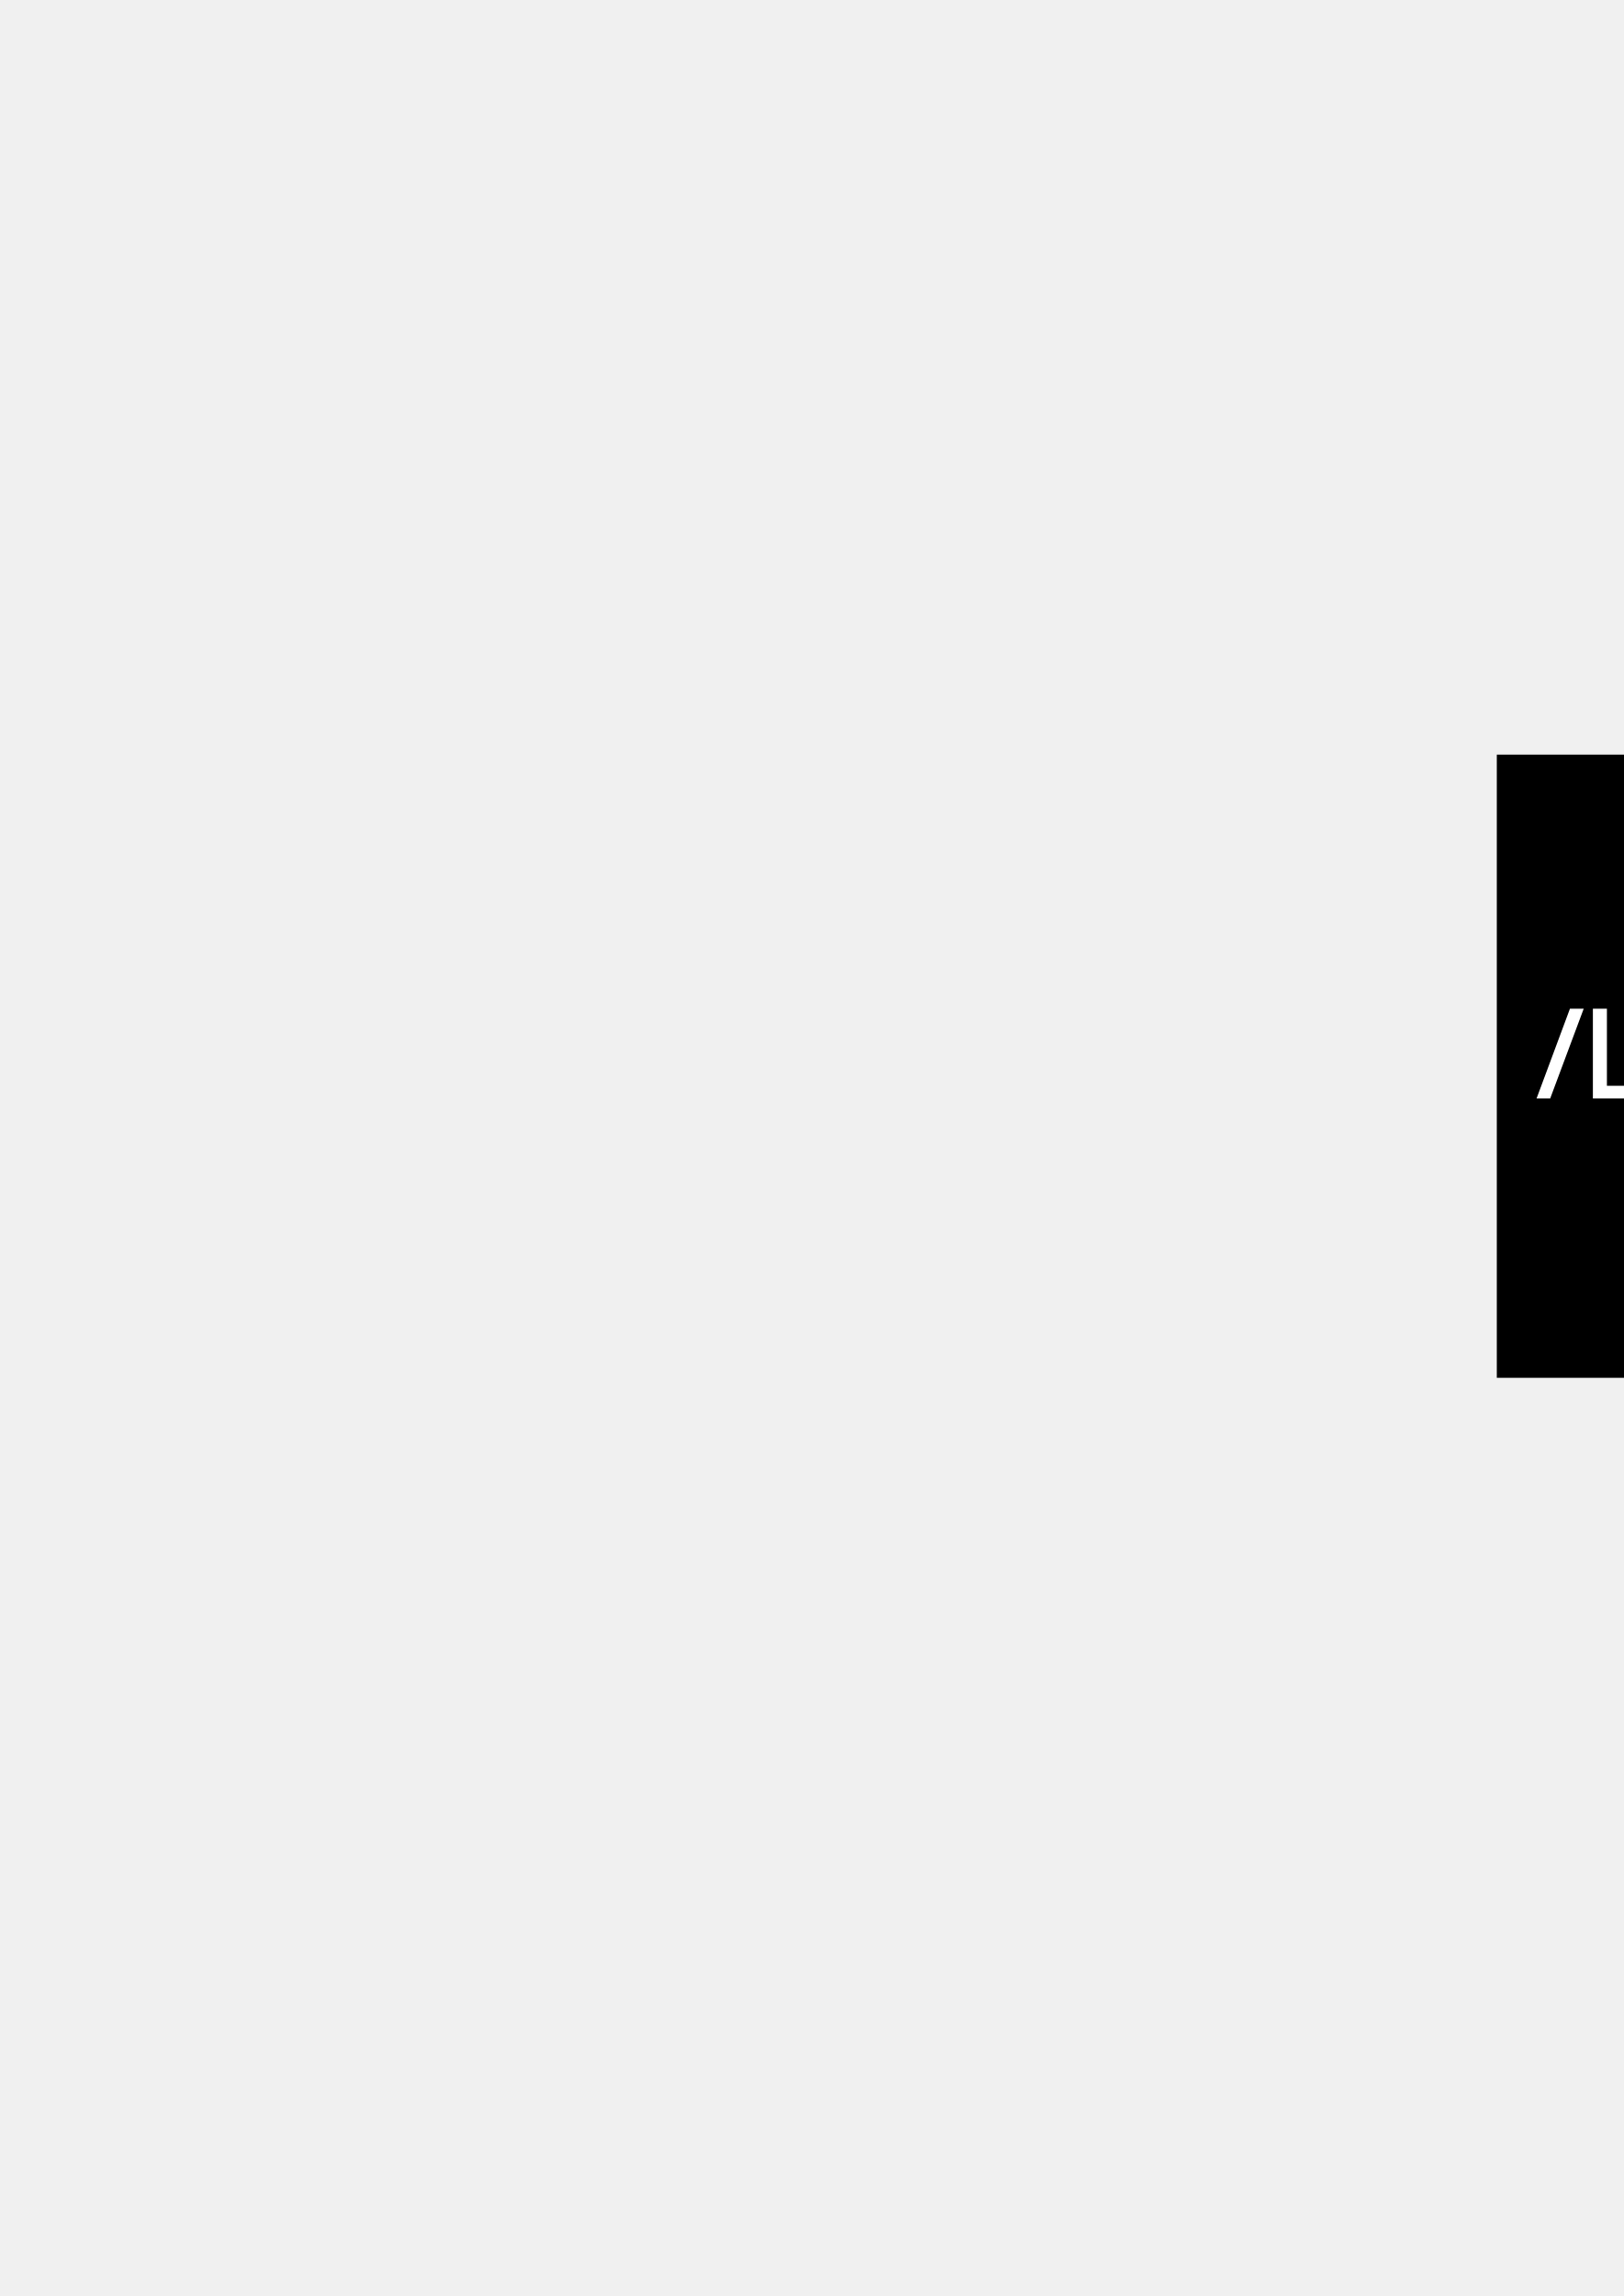
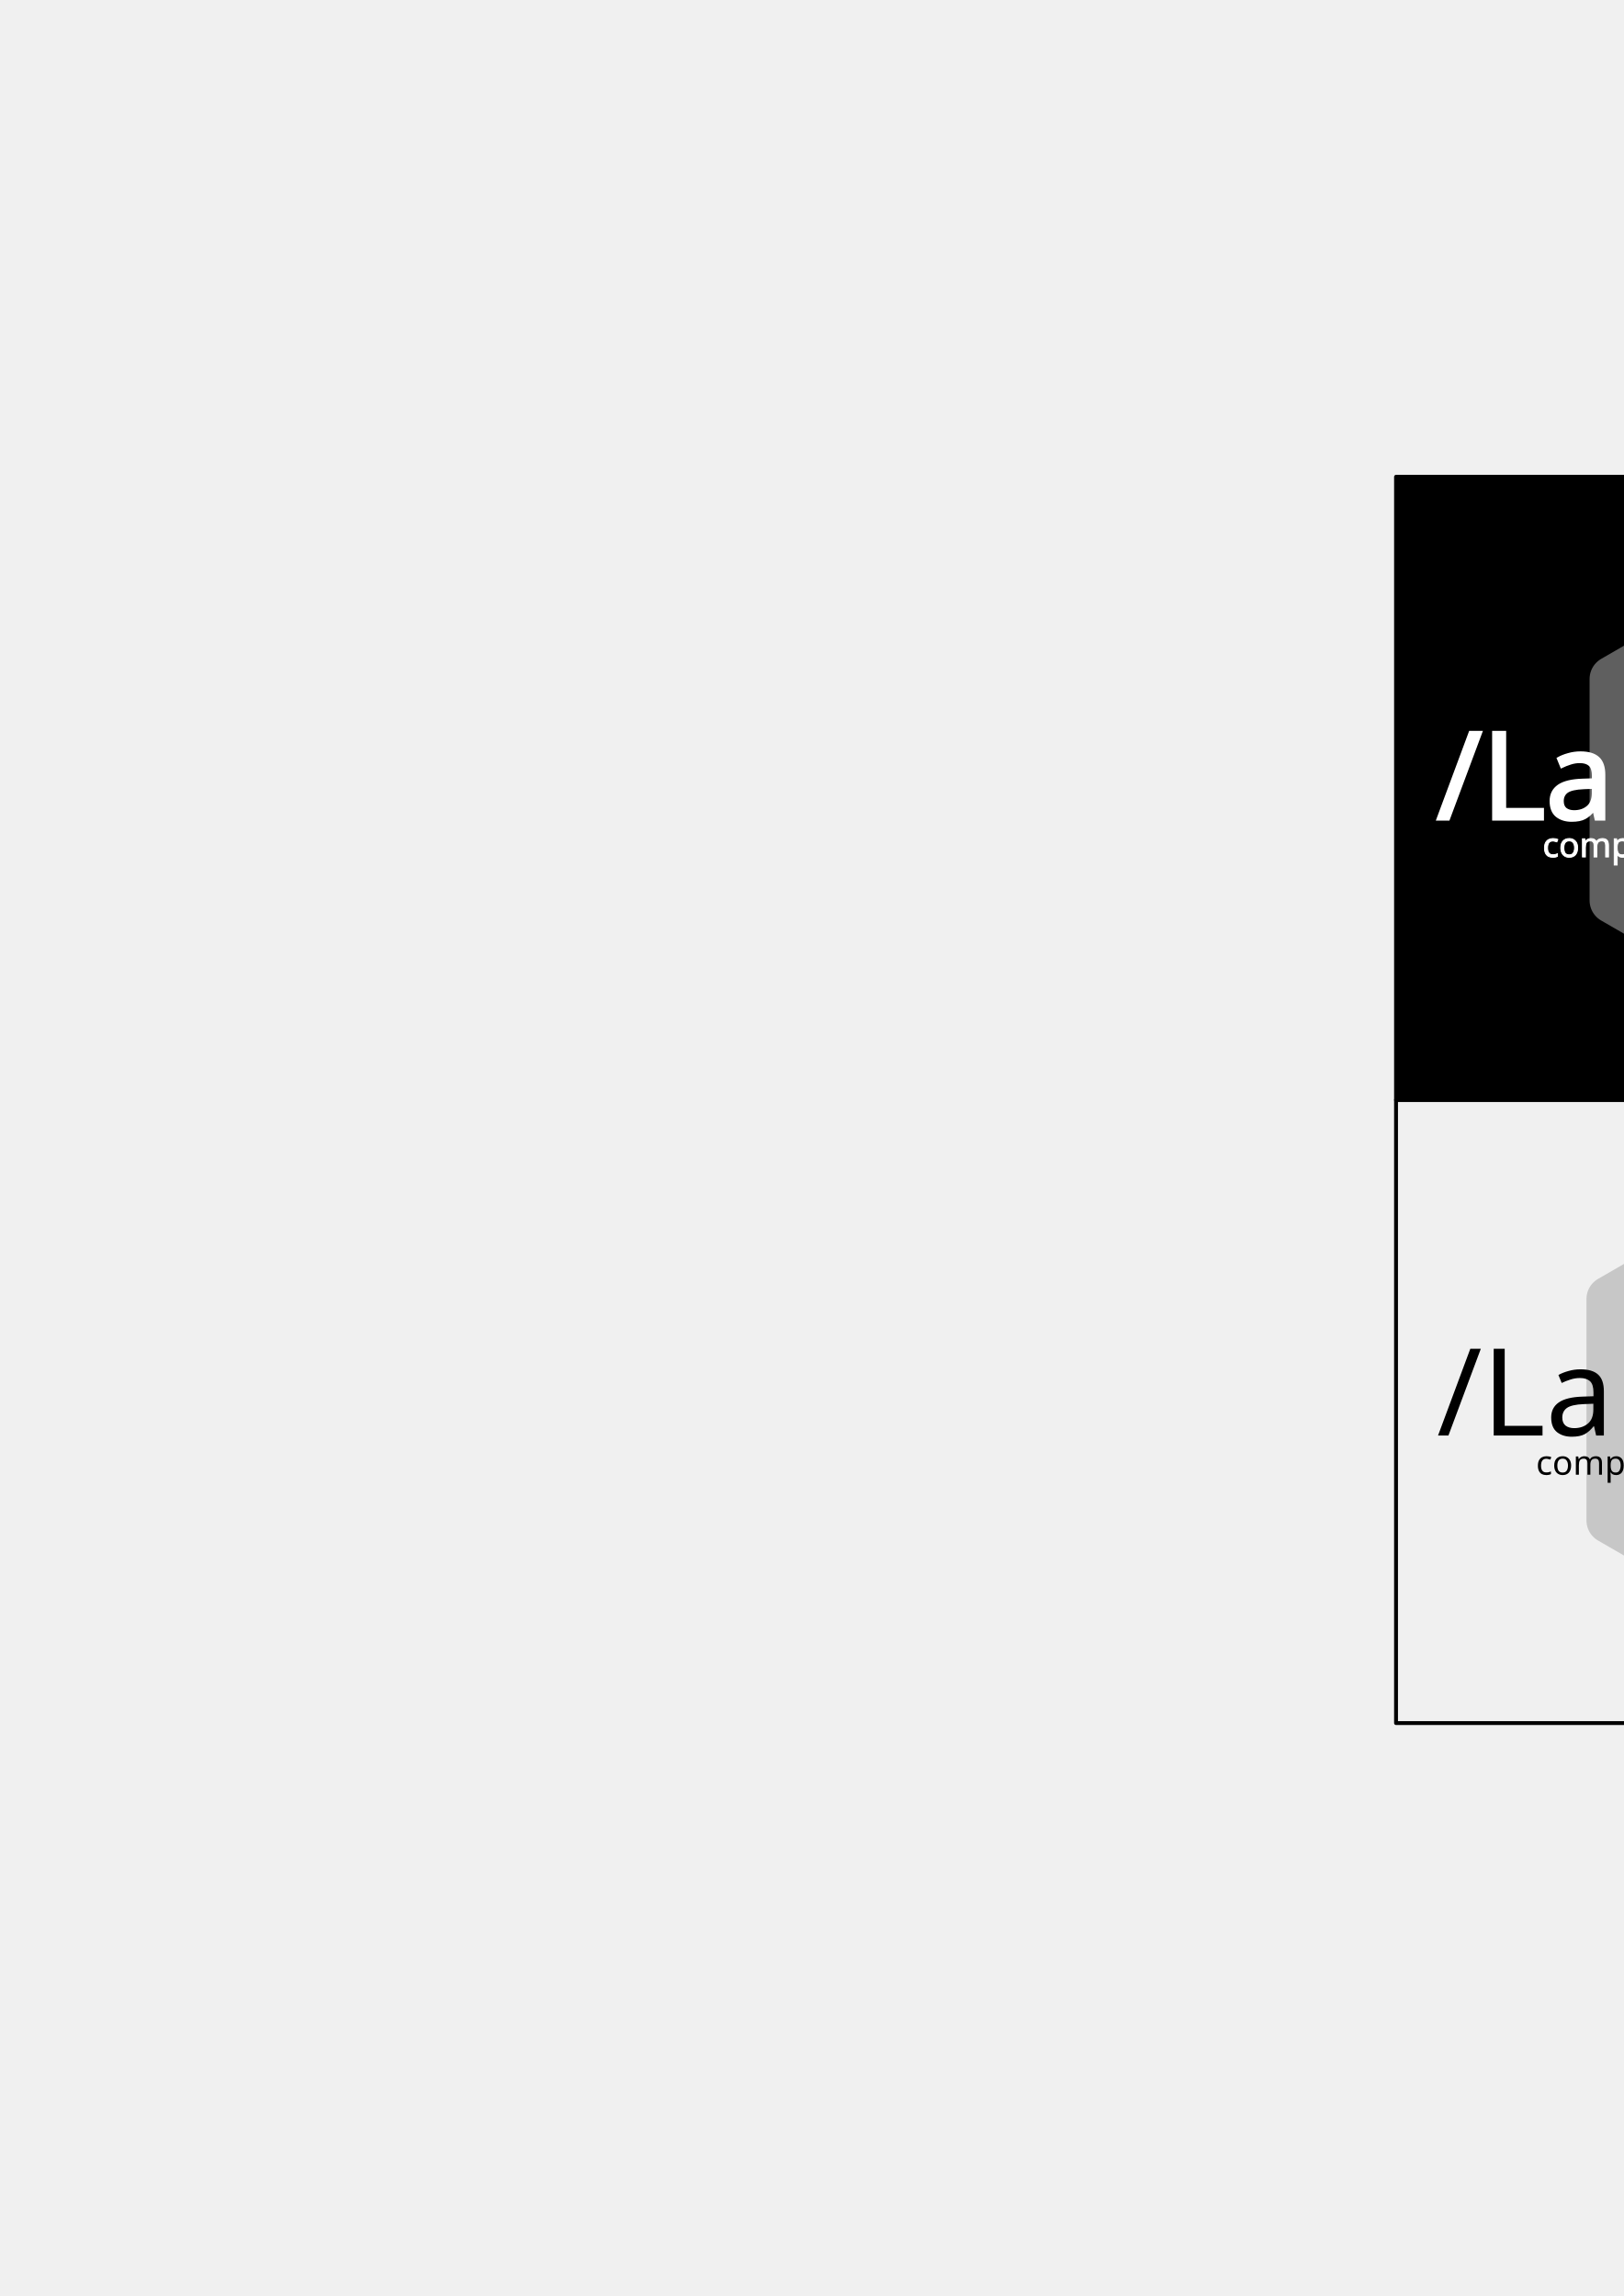
<svg xmlns="http://www.w3.org/2000/svg" width="210mm" height="297mm" viewBox="0 0 210 297" version="1.1" id="svg8">
  <defs id="defs2" />
  <g id="layer1">
-     <rect style="opacity:1;fill:#000000;fill-opacity:1;stroke:none;stroke-width:2.403;stroke-linecap:round;stroke-linejoin:round;stroke-miterlimit:4;stroke-dasharray:none;stroke-dashoffset:0;stroke-opacity:1" id="rect4607" width="105.162" height="80.608" x="193.588" y="97.619" />
+     <rect style="opacity:1;fill:#000000;fill-opacity:1;stroke:#000000;stroke-width:0.5;stroke-linecap:round;stroke-linejoin:round;stroke-miterlimit:4;stroke-dasharray:none;stroke-dashoffset:0;stroke-opacity:1" id="rect4607" width="105.162" height="80.608" x="180.555" y="61.673" />
    <path style="fill:none;stroke:#ffffff;stroke-width:5;stroke-linecap:butt;stroke-linejoin:round;stroke-miterlimit:4;stroke-dasharray:none;stroke-opacity:1" d="m 343.879,266.788 v -40.378 l 40.378,-40.378 40.378,40.378 v 40.378" id="path4560" />
-     <path style="opacity:1;fill:none;fill-opacity:1;stroke:#5f5f5f;stroke-width:6;stroke-linecap:round;stroke-linejoin:round;stroke-miterlimit:4;stroke-dasharray:none;stroke-dashoffset:0;stroke-opacity:1" id="path4629" d="m 271.243,152.423 -24.812,14.325 -24.812,-14.325 0,-28.65 24.812,-14.325 24.812,14.325 z" />
-     <text xml:space="preserve" style="font-style:normal;font-weight:normal;font-size:15.704px;line-height:1.25;font-family:sans-serif;letter-spacing:0px;word-spacing:0px;fill:#ffffff;fill-opacity:1;stroke:#ffffff;stroke-width:0.393;stroke-opacity:1" x="198.855" y="141.898" id="text4524-8">
-       <tspan id="tspan4522-9" x="198.855" y="141.898" style="font-style:normal;font-variant:normal;font-weight:normal;font-stretch:normal;font-family:Quicksand;-inkscape-font-specification:Quicksand;fill:#ffffff;fill-opacity:1;stroke:#ffffff;stroke-width:0.393;stroke-opacity:1">/La bar<tspan style="font-style:normal;font-variant:normal;font-weight:bold;font-stretch:normal;font-family:Quicksand;-inkscape-font-specification:'Quicksand Bold';fill:#ffffff;fill-opacity:1;stroke:#ffffff;stroke-width:0.393;stroke-opacity:1" id="tspan4544">hack</tspan>
+     <path style="opacity:1;fill:none;fill-opacity:1;stroke:#5f5f5f;stroke-width:6;stroke-linecap:round;stroke-linejoin:round;stroke-miterlimit:4;stroke-dasharray:none;stroke-dashoffset:0;stroke-opacity:1" id="path4629" d="m 258.211,116.477 -24.812,14.325 -24.812,-14.325 0,-28.65 24.812,-14.325 24.812,14.325 z" />
+     <text xml:space="preserve" style="font-style:normal;font-weight:normal;font-size:15.704px;line-height:1.25;font-family:sans-serif;letter-spacing:0px;word-spacing:0px;fill:#ffffff;fill-opacity:1;stroke:#ffffff;stroke-width:0.393;stroke-opacity:1" x="185.823" y="105.952" id="text4524-8">
+       <tspan id="tspan4522-9" x="185.823" y="105.952" style="font-style:normal;font-variant:normal;font-weight:normal;font-stretch:normal;font-family:Quicksand;-inkscape-font-specification:Quicksand;fill:#ffffff;fill-opacity:1;stroke:#ffffff;stroke-width:0.393;stroke-opacity:1">/La bar<tspan style="font-style:normal;font-variant:normal;font-weight:bold;font-stretch:normal;font-family:Quicksand;-inkscape-font-specification:'Quicksand Bold';fill:#ffffff;fill-opacity:1;stroke:#ffffff;stroke-width:0.393;stroke-opacity:1" id="tspan4544">hack</tspan>
      </tspan>
    </text>
-     <text xml:space="preserve" style="font-style:normal;font-weight:normal;font-size:4.395px;line-height:1.25;font-family:sans-serif;letter-spacing:0px;word-spacing:0px;fill:#ffffff;fill-opacity:1;stroke:#ffffff;stroke-width:0.11;stroke-opacity:1" x="212.548" y="146.802" id="text4524">
-       <tspan id="tspan4522" x="212.548" y="146.802" style="font-style:normal;font-variant:normal;font-weight:normal;font-stretch:normal;font-family:Quicksand;-inkscape-font-specification:Quicksand;fill:#ffffff;fill-opacity:1;stroke:#ffffff;stroke-width:0.11;stroke-opacity:1">computing / coding / co-working</tspan>
+     <text xml:space="preserve" style="font-style:normal;font-weight:normal;font-size:4.395px;line-height:1.25;font-family:sans-serif;letter-spacing:0px;word-spacing:0px;fill:#ffffff;fill-opacity:1;stroke:#ffffff;stroke-width:0.11;stroke-opacity:1" x="199.515" y="110.856" id="text4524">
+       <tspan id="tspan4522" x="199.515" y="110.856" style="font-style:normal;font-variant:normal;font-weight:normal;font-stretch:normal;font-family:Quicksand;-inkscape-font-specification:Quicksand;fill:#ffffff;fill-opacity:1;stroke:#ffffff;stroke-width:0.11;stroke-opacity:1">computing / coding / co-working</tspan>
    </text>
+     <path style="opacity:1;fill:none;fill-opacity:1;stroke:#c7c7c7;stroke-width:6;stroke-linecap:round;stroke-linejoin:round;stroke-miterlimit:4;stroke-dasharray:none;stroke-dashoffset:0;stroke-opacity:1" id="path4629-7" d="m 257.808,196.679 -24.812,14.325 -24.812,-14.325 0,-28.65 24.812,-14.325 24.812,14.325 z" />
+     <text xml:space="preserve" style="font-style:normal;font-weight:normal;font-size:15.704px;line-height:1.25;font-family:sans-serif;letter-spacing:0px;word-spacing:0px;fill:#000000;fill-opacity:1;stroke:none;stroke-width:0.393;stroke-opacity:1" x="185.832" y="185.69" id="text4524-8-3">
+       <tspan id="tspan4522-9-3" x="185.832" y="185.69" style="font-style:normal;font-variant:normal;font-weight:normal;font-stretch:normal;font-family:Quicksand;-inkscape-font-specification:Quicksand;fill:#000000;fill-opacity:1;stroke:none;stroke-width:0.393;stroke-opacity:1">/La bar<tspan style="font-style:normal;font-variant:normal;font-weight:bold;font-stretch:normal;font-family:Quicksand;-inkscape-font-specification:'Quicksand Bold';fill:#000000;fill-opacity:1;stroke:none;stroke-width:0.393;stroke-opacity:1" id="tspan4544-3">hack</tspan>
+       </tspan>
+     </text>
+     <text xml:space="preserve" style="font-style:normal;font-weight:normal;font-size:4.395px;line-height:1.25;font-family:sans-serif;letter-spacing:0px;word-spacing:0px;fill:#000000;fill-opacity:1;stroke:none;stroke-width:0.11;stroke-opacity:1" x="198.669" y="190.76" id="text4524-3">
+       <tspan id="tspan4522-2" x="198.669" y="190.76" style="font-style:normal;font-variant:normal;font-weight:normal;font-stretch:normal;font-family:Quicksand;-inkscape-font-specification:Quicksand;fill:#000000;fill-opacity:1;stroke:none;stroke-width:0.11;stroke-opacity:1">computing / coding / co-working</tspan>
+     </text>
+     <rect style="opacity:1;fill:none;fill-opacity:1;stroke:#000000;stroke-width:0.5;stroke-linecap:round;stroke-linejoin:round;stroke-miterlimit:4;stroke-dasharray:none;stroke-dashoffset:0;stroke-opacity:1" id="rect4607-6" width="105.162" height="80.608" x="180.555" y="142.281" />
  </g>
</svg>
